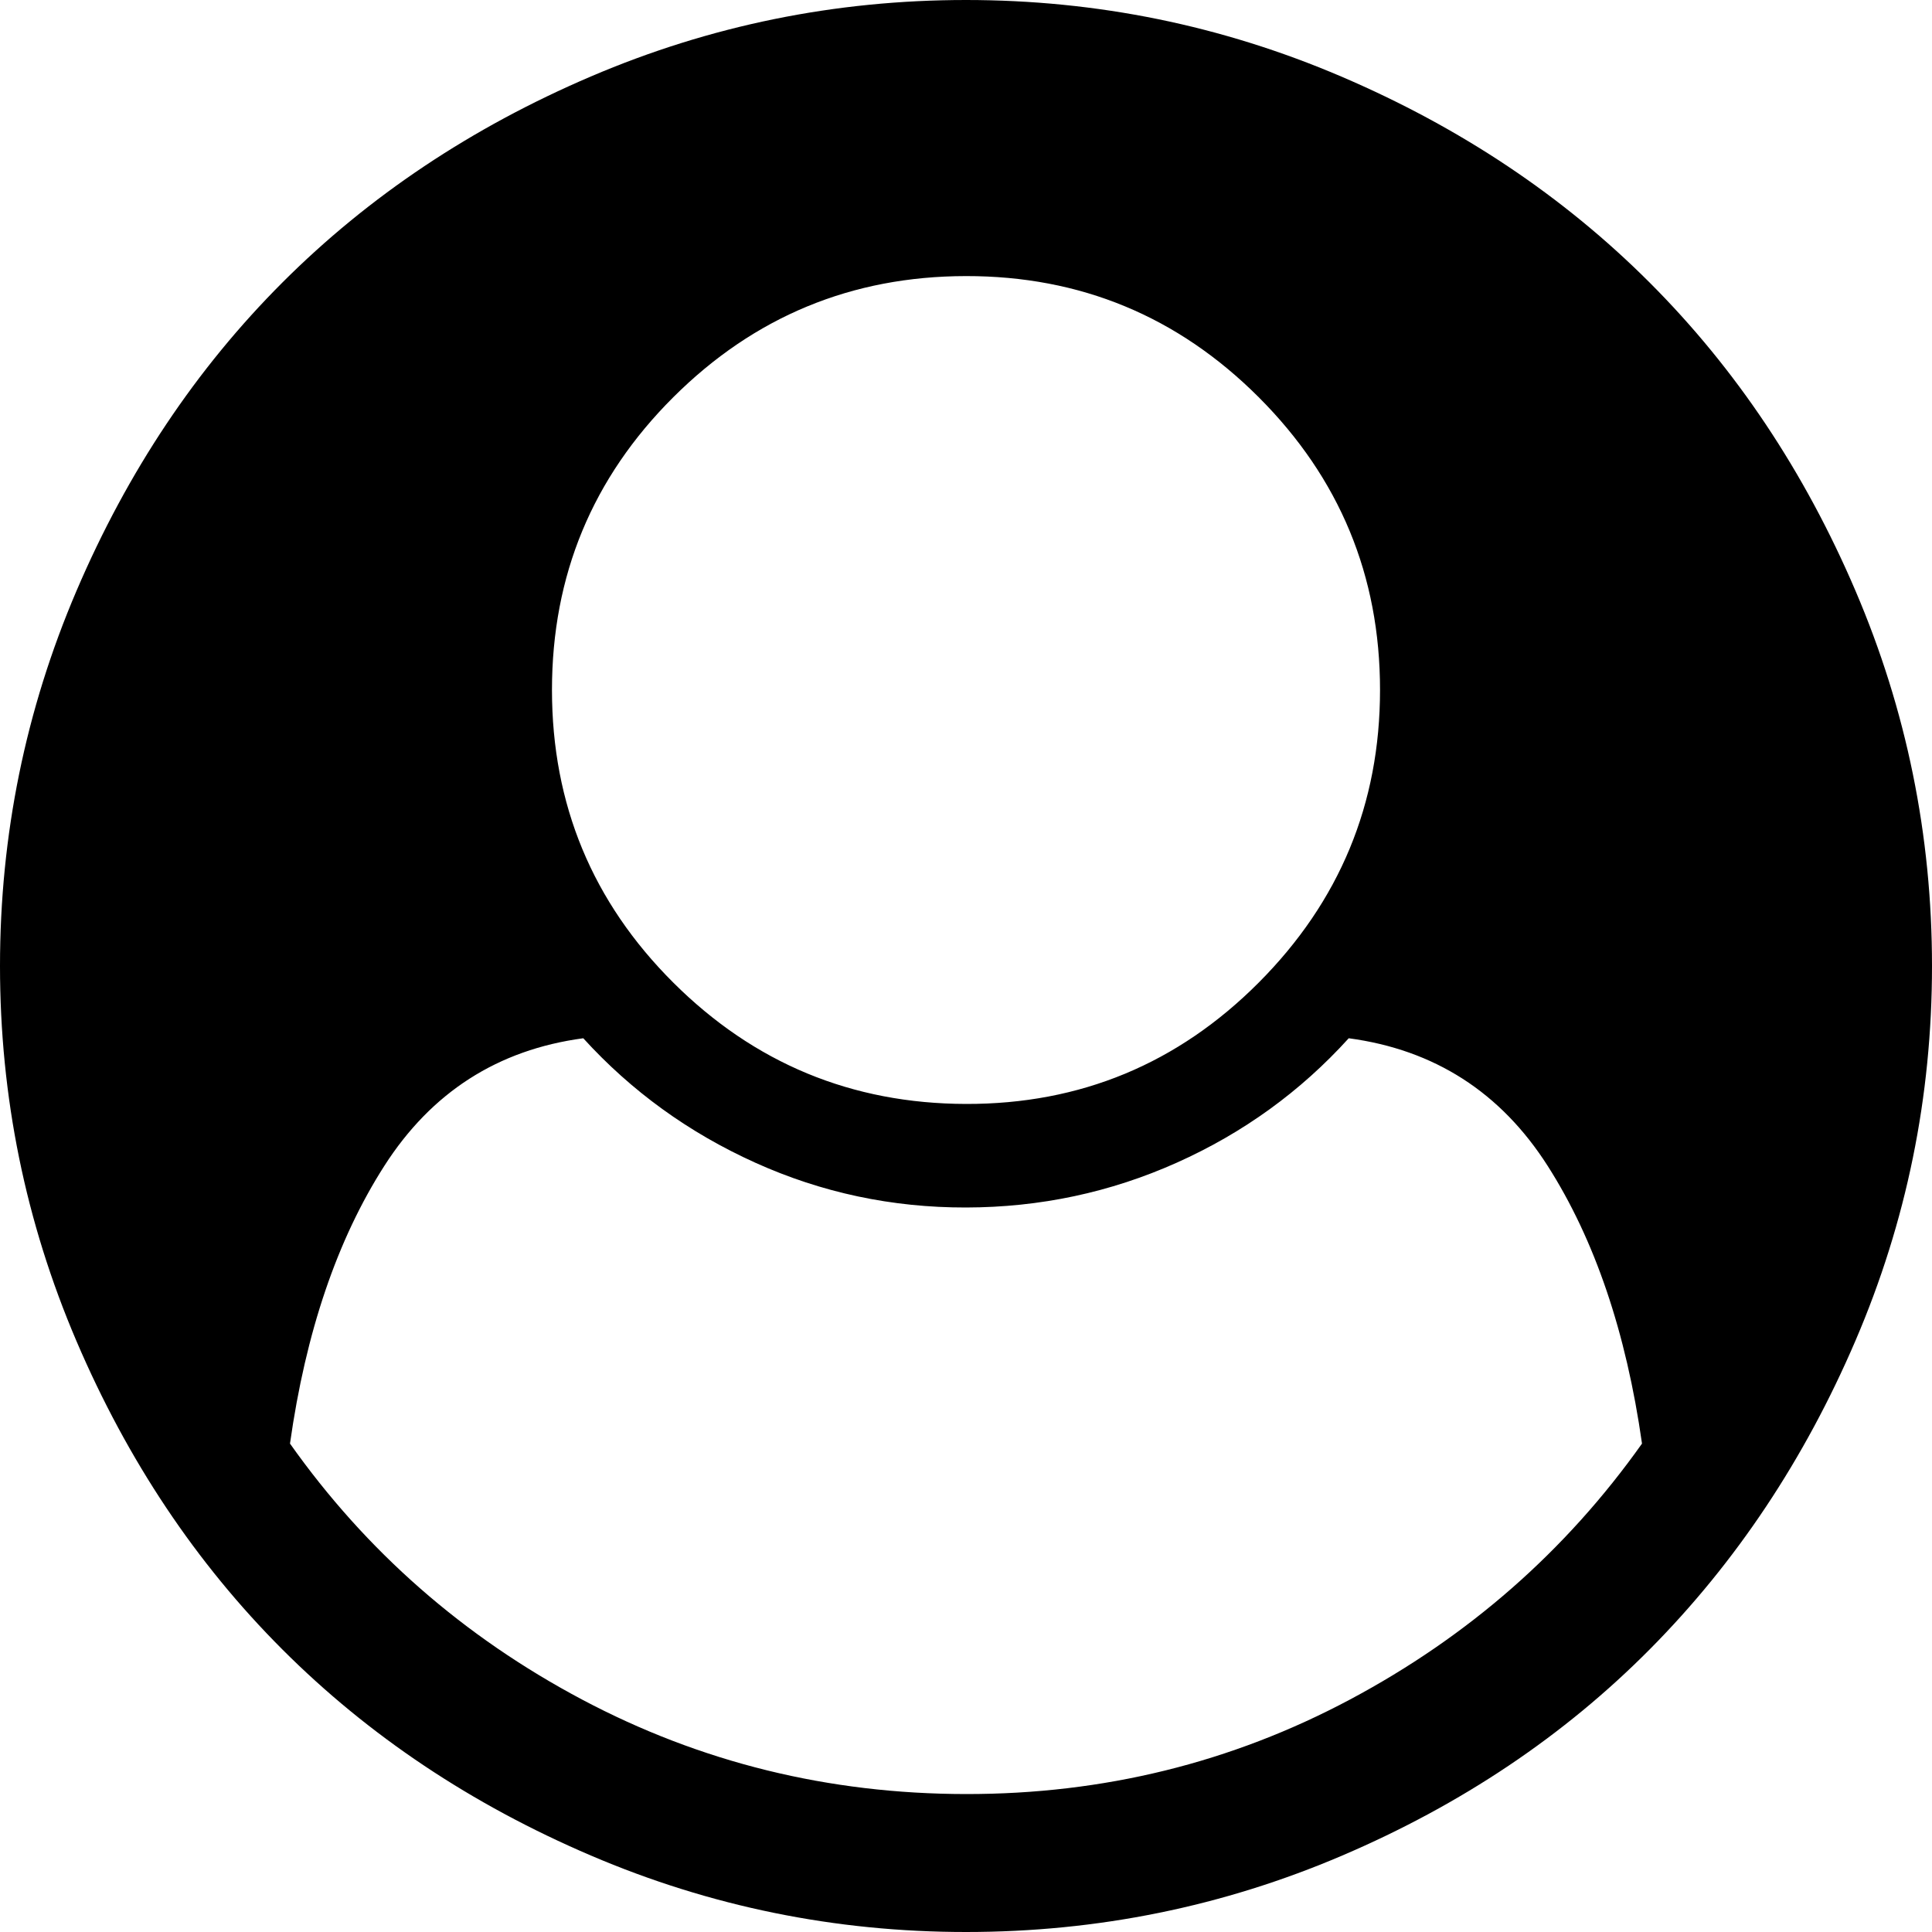
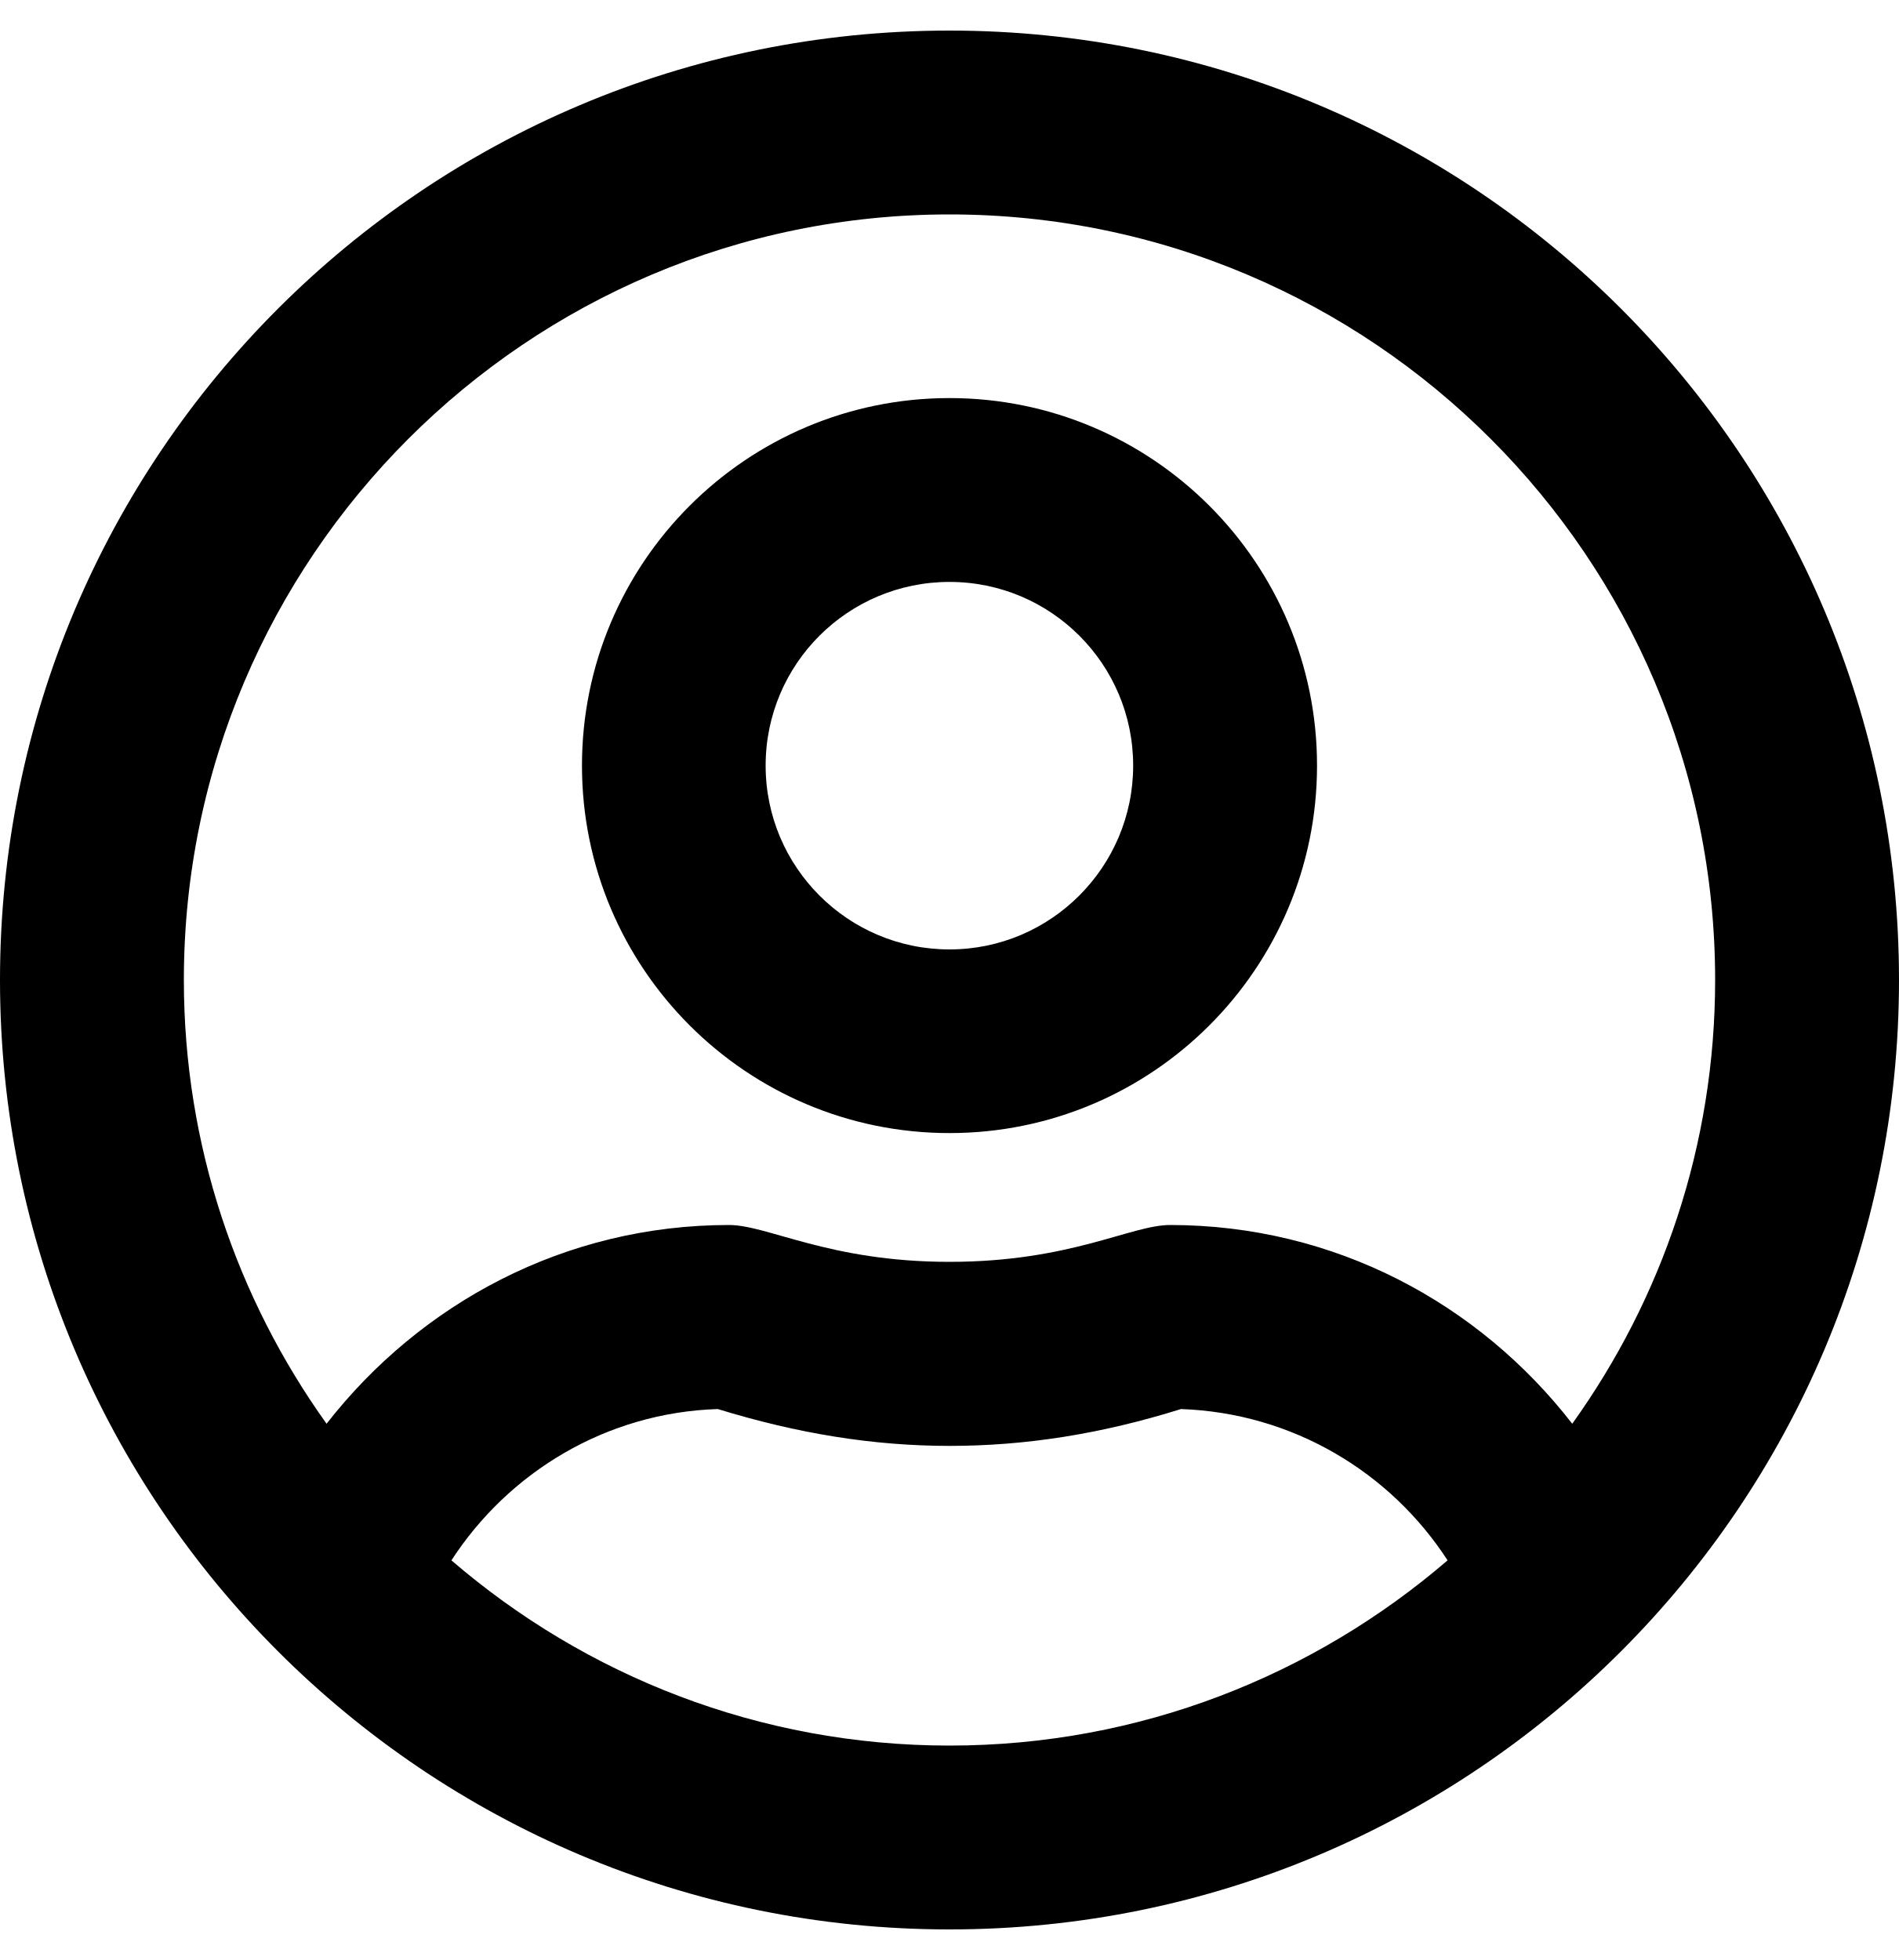
- <svg xmlns="http://www.w3.org/2000/svg" height="1000" width="1000">
-   <path d="M849.9 747.2Q837.6 660.7 801.1 603.5t-103 -66.1q-37.4 41.3 -89 64.4T500 625 390.9 601.8t-89 -64.4q-66.4 8.9 -103 66.1t-48.8 143.7q59.2 83.7 151.2 132.5T500 928.6t198.7 -48.9T849.9 747.2zM714.3 357.1q0 -88.7 -62.8 -151.5T500 142.9t-151.5 62.7 -62.8 151.5 62.8 151.5T500 571.4t151.5 -62.8 62.8 -151.5zM1000 500q0 101.6 -39.6 193.9T854.1 853.5 694.8 960.4 500 1000q-101.6 0 -194.2 -39.6T146.2 853.8 39.6 694.2 0 500 39.6 305.8 146.2 146.2 305.8 39.6 500 0t194.2 39.6 159.6 106.6 106.6 159.6T1000 500z" />
+ <svg xmlns="http://www.w3.org/2000/svg" height="1000" width="968.8">
+   <path d="M484.4 203.1c-103.5 0 -187.5 84 -187.5 187.5s84 187.5 187.5 187.5 187.5 -84 187.5 -187.5S587.9 203.1 484.4 203.1zm0 281.3c-51.8 0 -93.8 -42 -93.8 -93.8s42 -93.7 93.8 -93.7 93.7 42 93.7 93.7 -42 93.8 -93.7 93.8zm0 -468.8C216.8 15.6 0 232.4 0 500s216.8 484.4 484.4 484.4S968.8 767.6 968.8 500 752 15.6 484.4 15.6zm0 875c-97.1 0 -185.8 -35.7 -254.1 -94.5 29.1 -44.9 78.9 -75.4 135.9 -77.2 40.6 12.5 79.3 18.8 118.2 18.8s77.5 -6.1 118.1 -18.8c57.1 2 106.9 32.3 136 77.2 -68.4 58.8 -157.1 94.5 -254.1 94.5zM802.1 726.4C754.5 665 680.9 625 596.9 625c-19.9 0 -50.8 18.8 -112.5 18.8C422.9 643.8 391.8 625 371.9 625c-83.8 0 -157.4 40 -205.3 101.4C120.9 662.5 93.8 584.4 93.8 500c0 -215.4 175.1 -390.6 390.6 -390.6S875 284.6 875 500c0 84.4 -27.1 162.5 -72.9 226.4z" />
</svg>
